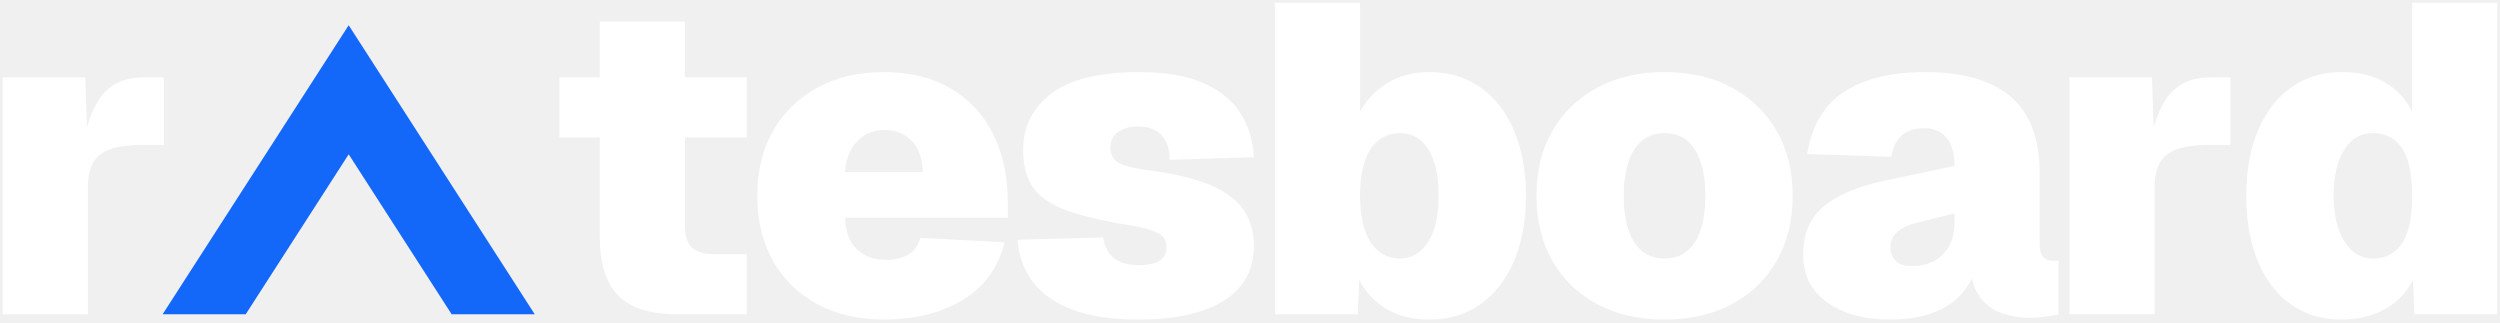
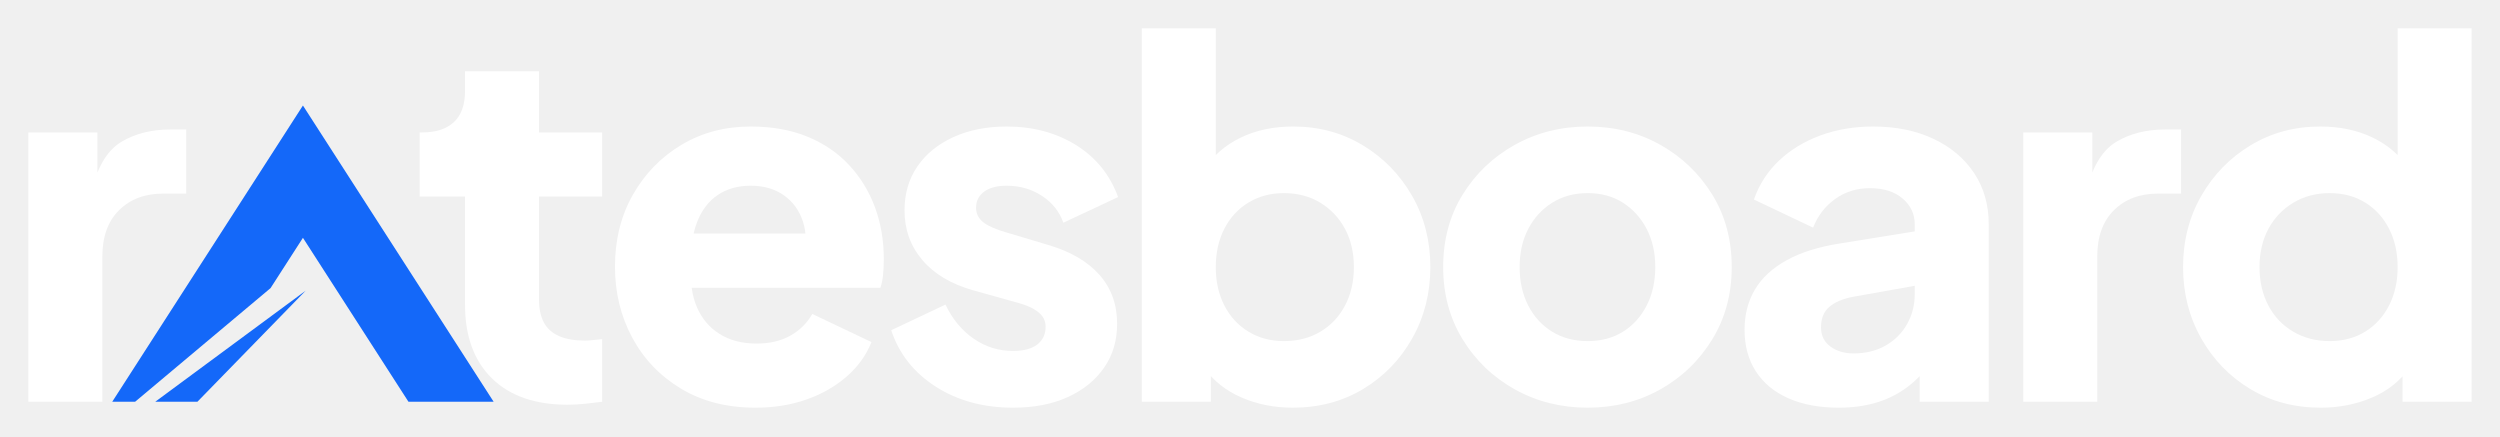
- <svg xmlns="http://www.w3.org/2000/svg" viewBox="31.57 -4 3619.51 466.604" width="3619.51" height="466.604" fill="none" role="img" aria-label="Ratesboard">
-   <path fill="#FFFFFF" d="M35.57 450.981V107.981H154.985L158.796 215.963L149.904 214.693Q159.431 157.526 180.393 132.754Q201.354 107.981 239.465 107.981H268.683V205.8H238.194Q210.881 205.8 193.414 211.199Q175.946 216.598 167.371 229.937Q158.796 243.276 158.796 267.413V450.981Z" />
-   <path fill="#1468F9" d="M536.393,32.521 L805.777,450.981 L685.469,450.981 L536.393,219.407 L387.317,450.981 L267.009,450.981 Z" />
-   <path fill="#FFFFFF" d="M1011.062 450.981Q953.26 450.981 926.582 423.986Q899.904 396.991 899.904 337.919V27.313H1023.13V320.133Q1023.13 345.541 1033.611 354.751Q1044.091 363.961 1065.688 363.961H1112.691V450.981ZM841.467 195.002V107.981H1112.691V195.002Z" />
-   <path fill="#FFFFFF" d="M1311.504 458.604Q1256.243 458.604 1214.956 436.372Q1173.669 414.141 1150.802 373.806Q1127.936 333.472 1127.936 279.481Q1127.936 225.491 1150.802 185.474Q1173.669 145.457 1214.956 122.908Q1256.243 100.359 1311.504 100.359Q1366.765 100.359 1407.1 123.544Q1447.434 146.728 1469.03 189.285Q1490.627 231.843 1490.627 289.644V311.241H1254.973Q1256.243 342.365 1272.44 357.292Q1288.638 372.219 1314.045 372.219Q1332.465 372.219 1345.487 365.231Q1358.508 358.244 1364.225 340.459L1486.18 346.811Q1472.206 402.072 1425.202 430.338Q1378.199 458.604 1311.504 458.604ZM1254.973 245.181H1367.401Q1366.765 215.328 1351.521 199.766Q1336.277 184.204 1311.504 184.204Q1288.002 184.204 1272.44 200.719Q1256.878 217.233 1254.973 245.181Z" />
-   <path fill="#FFFFFF" d="M1680.547 458.604Q1620.204 458.604 1582.411 443.677Q1544.617 428.75 1525.879 402.707Q1507.141 376.665 1504.601 343.0L1628.462 339.824Q1632.273 360.15 1644.659 369.995Q1657.045 379.841 1681.182 379.841Q1700.873 379.841 1710.718 373.171Q1720.564 366.502 1720.564 354.433Q1720.564 345.541 1716.117 339.824Q1711.671 334.107 1699.285 329.661Q1686.899 325.215 1662.762 321.404Q1604.96 311.876 1572.248 299.172Q1539.536 286.469 1526.197 265.825Q1512.858 245.181 1512.858 213.422Q1512.858 161.972 1554.145 131.166Q1595.432 100.359 1680.547 100.359Q1736.443 100.359 1772.331 115.604Q1808.219 130.848 1826.639 158.479Q1845.06 186.109 1846.965 223.585L1725.01 227.396Q1725.01 211.517 1719.611 200.719Q1714.212 189.92 1704.049 184.521Q1693.886 179.122 1679.277 179.122Q1661.491 179.122 1650.376 187.062Q1639.26 195.002 1639.26 209.611Q1639.26 219.139 1644.024 225.491Q1648.788 231.843 1660.221 235.654Q1671.654 239.465 1690.71 242.006Q1747.241 248.993 1781.541 262.967Q1815.841 276.941 1831.403 298.855Q1846.965 320.769 1846.965 351.893Q1846.965 403.978 1803.455 431.291Q1759.945 458.604 1680.547 458.604Z" />
-   <path fill="#FFFFFF" d="M2101.039 458.604Q2064.834 458.604 2039.427 443.677Q2014.019 428.75 1999.41 401.437L1997.504 450.981H1877.454V0.0H2000.68V157.526Q2015.289 131.483 2040.697 115.921Q2066.104 100.359 2101.039 100.359Q2143.597 100.359 2175.039 122.591Q2206.48 144.822 2223.63 185.156Q2240.78 225.491 2240.78 279.481Q2240.78 333.472 2223.63 373.806Q2206.48 414.141 2175.039 436.372Q2143.597 458.604 2101.039 458.604ZM2059.117 370.313Q2083.254 370.313 2098.816 346.811Q2114.378 323.309 2114.378 279.481Q2114.378 235.654 2099.452 212.152Q2084.525 188.65 2059.117 188.65Q2040.697 188.65 2027.358 199.131Q2014.019 209.611 2007.35 229.937Q2000.68 250.263 2000.68 279.481Q2000.68 308.065 2007.35 328.391Q2014.019 348.717 2027.358 359.515Q2040.697 370.313 2059.117 370.313Z" />
-   <path fill="#FFFFFF" d="M2441.499 458.604Q2385.602 458.604 2343.998 436.372Q2302.393 414.141 2279.209 373.806Q2256.025 333.472 2256.025 279.481Q2256.025 225.491 2279.209 185.474Q2302.393 145.457 2343.998 122.908Q2385.602 100.359 2441.499 100.359Q2497.395 100.359 2539 122.908Q2580.604 145.457 2603.789 185.474Q2626.973 225.491 2626.973 279.481Q2626.973 333.472 2603.789 373.806Q2580.604 414.141 2539 436.372Q2497.395 458.604 2441.499 458.604ZM2441.499 370.313Q2470.082 370.313 2485.327 346.811Q2500.571 323.309 2500.571 279.481Q2500.571 236.289 2485.327 212.469Q2470.082 188.65 2441.499 188.65Q2412.915 188.65 2397.671 212.469Q2382.427 236.289 2382.427 279.481Q2382.427 323.309 2397.671 346.811Q2412.915 370.313 2441.499 370.313Z" />
-   <path fill="#FFFFFF" d="M2766.078 458.604Q2712.088 458.604 2677.152 433.831Q2642.217 409.059 2642.217 364.596Q2642.217 318.863 2672.389 294.408Q2702.56 269.954 2758.456 257.885L2861.356 236.289Q2861.356 209.611 2849.923 195.637Q2838.489 181.663 2818.164 181.663Q2796.567 181.663 2784.816 192.144Q2773.065 202.624 2769.889 222.95L2647.934 219.139Q2658.097 156.891 2701.925 128.625Q2745.752 100.359 2818.164 100.359Q2902.008 100.359 2943.295 136.565Q2984.582 172.77 2984.582 246.452V346.811Q2984.582 363.326 2989.981 368.407Q2995.38 373.489 3004.908 373.489H3011.895V450.981Q3006.178 452.887 2993.475 454.475Q2980.771 456.063 2968.702 456.063Q2950.282 456.063 2930.591 449.711Q2910.901 443.359 2897.562 425.256Q2884.223 407.154 2884.223 372.219L2893.115 382.381Q2886.128 405.883 2870.249 423.033Q2854.369 440.183 2828.644 449.394Q2802.919 458.604 2766.078 458.604ZM2800.378 381.111Q2817.528 381.111 2831.185 374.124Q2844.841 367.137 2853.099 352.845Q2861.356 338.554 2861.356 316.322V304.889L2805.46 318.863Q2789.58 322.674 2779.1 331.249Q2768.619 339.824 2768.619 353.163Q2768.619 366.502 2776.241 373.806Q2783.864 381.111 2800.378 381.111Z" />
-   <path fill="#FFFFFF" d="M3027.775 450.981V107.981H3147.189L3151.001 215.963L3142.108 214.693Q3151.636 157.526 3172.597 132.754Q3193.558 107.981 3231.669 107.981H3260.888V205.8H3230.399Q3203.086 205.8 3185.618 211.199Q3168.151 216.598 3159.576 229.937Q3151.001 243.276 3151.001 267.413V450.981Z" />
-   <path fill="#FFFFFF" d="M3421.589 458.604Q3379.032 458.604 3348.226 436.69Q3317.419 414.776 3300.587 374.442Q3283.754 334.107 3283.754 279.481Q3283.754 224.856 3300.904 184.521Q3318.054 144.187 3349.178 122.273Q3380.302 100.359 3421.589 100.359Q3459.701 100.359 3485.108 115.604Q3510.515 130.848 3523.854 157.526V0.0H3647.08V450.981H3527.03L3525.125 401.437Q3511.151 428.75 3484.155 443.677Q3457.16 458.604 3421.589 458.604ZM3466.688 370.313Q3485.108 370.313 3497.812 360.785Q3510.515 351.257 3517.185 331.249Q3523.854 311.241 3523.854 279.481Q3523.854 247.722 3517.185 227.714Q3510.515 207.706 3497.812 198.178Q3485.108 188.65 3466.688 188.65Q3440.645 188.65 3425.401 213.105Q3410.156 237.559 3410.156 279.481Q3410.156 320.133 3425.718 345.223Q3441.28 370.313 3466.688 370.313Z" />
+ <svg xmlns="http://www.w3.org/2000/svg" viewBox="59.5 87.1 1013.655 176.8" width="1013.655" height="176.8" fill="none" overflow="hidden" role="img" aria-label="Ratesboard reversed">
+   <path transform="translate(60.00,250.00) scale(0.2,-0.2)" d="M55 0V546H195V415L185 434Q203 503 244.5 527.5Q286 552 343 552H375V422H328Q273 422 239.0 388.5Q205 355 205 294V0Z" fill="#FFFFFF" />
+   <g transform="translate(75.07725,84.835) scale(0.2145)">
+     <path fill="#1468F9" fill-rule="evenodd" d="M500,210 L860.5,770 L699.5,770 L500,460.097 L372.733,657.794 L505.179,560 L300.5,770 L139.5,770 Z M182.719,770 L438.798,555.168 L372.733,657.794 L220.767,770 Z" />
+   </g>
+   <path transform="translate(226.05,250.00) scale(0.2,-0.2)" d="M318 -6Q219 -6 164.5 47.5Q110 101 110 197V416H18V546H23Q65 546 87.5 567.0Q110 588 110 630V670H260V546H388V416H260V207Q260 179 270.0 160.5Q280 142 301.0 133.0Q322 124 353 124Q360 124 369.0 125.0Q378 126 388 127V0Q373 -2 354.0 -4.0Q335 -6 318 -6Z" fill="#FFFFFF" />
+   <path transform="translate(302.25,250.00) scale(0.2,-0.2)" d="M318 -12Q231 -12 167.0 26.5Q103 65 68.0 130.0Q33 195 33 274Q33 356 69.5 420.0Q106 484 168.0 521.0Q230 558 308 558Q373 558 423.0 537.5Q473 517 507.5 480.0Q542 443 560.0 394.5Q578 346 578 289Q578 273 576.5 257.5Q575 242 571 231H162V341H486L415 289Q425 332 414.0 365.5Q403 399 375.5 418.5Q348 438 308 438Q269 438 241.0 419.0Q213 400 199.0 363.0Q185 326 188 273Q184 227 199.0 192.0Q214 157 245.0 137.5Q276 118 320 118Q360 118 388.5 134.0Q417 150 433 178L553 121Q537 81 502.5 51.0Q468 21 421.0 4.5Q374 -12 318 -12Z" fill="#FFFFFF" />
+   <path transform="translate(416.45,250.00) scale(0.2,-0.2)" d="M269 -12Q179 -12 112.5 30.5Q46 73 22 145L132 197Q153 153 189.0 128.0Q225 103 269 103Q301 103 318.0 116.0Q335 129 335 152Q335 164 329.0 172.5Q323 181 311.0 188.0Q299 195 281 200L188 226Q121 245 85.0 287.5Q49 330 49 388Q49 439 75.0 477.0Q101 515 148.0 536.5Q195 558 256 558Q336 558 396.5 520.5Q457 483 482 415L371 363Q359 397 327.5 417.5Q296 438 256 438Q227 438 210.5 426.0Q194 414 194 393Q194 382 200.0 373.0Q206 364 219.5 357.0Q233 350 253 344L340 318Q408 298 444.0 257.5Q480 217 480 158Q480 107 453.5 69.0Q427 31 380.0 9.5Q333 -12 269 -12Z" fill="#FFFFFF" />
+   <path transform="translate(511.45,250.00) scale(0.2,-0.2)" d="M361 -12Q305 -12 257.5 8.5Q210 29 181 69L195 100V0H55V757H205V442L182 472Q209 513 255.5 535.5Q302 558 362 558Q440 558 503.0 520.0Q566 482 603.0 417.5Q640 353 640 273Q640 194 603.5 129.0Q567 64 504.0 26.0Q441 -12 361 -12ZM343 123Q385 123 417.0 142.0Q449 161 467.0 195.0Q485 229 485 273Q485 317 467.0 350.5Q449 384 417.0 403.5Q385 423 343 423Q303 423 271.5 404.0Q240 385 222.5 351.0Q205 317 205 273Q205 229 222.5 195.0Q240 161 271.5 142.0Q303 123 343 123Z" fill="#FFFFFF" />
+   <path transform="translate(638.05,250.00) scale(0.2,-0.2)" d="M326 -12Q245 -12 178.5 25.0Q112 62 72.5 126.5Q33 191 33 273Q33 356 72.5 420.0Q112 484 178.5 521.0Q245 558 326 558Q407 558 473.0 521.0Q539 484 578.5 420.0Q618 356 618 273Q618 191 578.5 126.5Q539 62 473.0 25.0Q407 -12 326 -12ZM326 123Q367 123 397.5 142.0Q428 161 445.5 195.0Q463 229 463 273Q463 317 445.5 350.5Q428 384 397.5 403.5Q367 423 326 423Q285 423 254.0 403.5Q223 384 205.5 350.5Q188 317 188 273Q188 229 205.5 195.0Q223 161 254.0 142.0Q285 123 326 123Z" fill="#FFFFFF" />
+   <path transform="translate(760.25,250.00) scale(0.2,-0.2)" d="M224 -12Q165 -12 122.0 7.0Q79 26 56.0 61.5Q33 97 33 146Q33 192 54.0 227.5Q75 263 118.5 287.0Q162 311 227 321L394 348V238L254 213Q222 207 205.0 192.5Q188 178 188 151Q188 126 207.0 112.0Q226 98 254 98Q291 98 319.0 114.0Q347 130 362.5 157.5Q378 185 378 218V360Q378 391 353.5 412.0Q329 433 287 433Q247 433 216.5 411.0Q186 389 172 353L52 410Q68 456 103.0 489.0Q138 522 187.0 540.0Q236 558 294 558Q363 558 416.0 533.0Q469 508 498.5 463.5Q528 419 528 360V0H388V88L422 94Q398 58 369.0 34.5Q340 11 304.0 -0.5Q268 -12 224 -12Z" fill="#FFFFFF" />
+   <path transform="translate(868.85,250.00) scale(0.2,-0.2)" d="M55 0V546H195V415L185 434Q203 503 244.5 527.5Q286 552 343 552H375V422H328Q273 422 239.0 388.5Q205 355 205 294V0Z" fill="#FFFFFF" />
+   <path transform="translate(938.05,250.00) scale(0.2,-0.2)" d="M312 -12Q232 -12 169.0 26.0Q106 64 69.5 129.0Q33 194 33 273Q33 353 70.0 417.5Q107 482 170.0 520.0Q233 558 311 558Q371 558 417.5 535.5Q464 513 491 472L468 442V757H618V0H478V100L492 69Q464 29 416.0 8.5Q368 -12 312 -12ZM330 123Q371 123 402.0 142.0Q433 161 450.5 195.0Q468 229 468 273Q468 317 450.5 351.0Q433 385 402.0 404.0Q371 423 330 423Q289 423 256.5 403.5Q224 384 206.0 350.5Q188 317 188 273Q188 229 206.0 195.0Q224 161 256.5 142.0Q289 123 330 123Z" fill="#FFFFFF" />
</svg>
